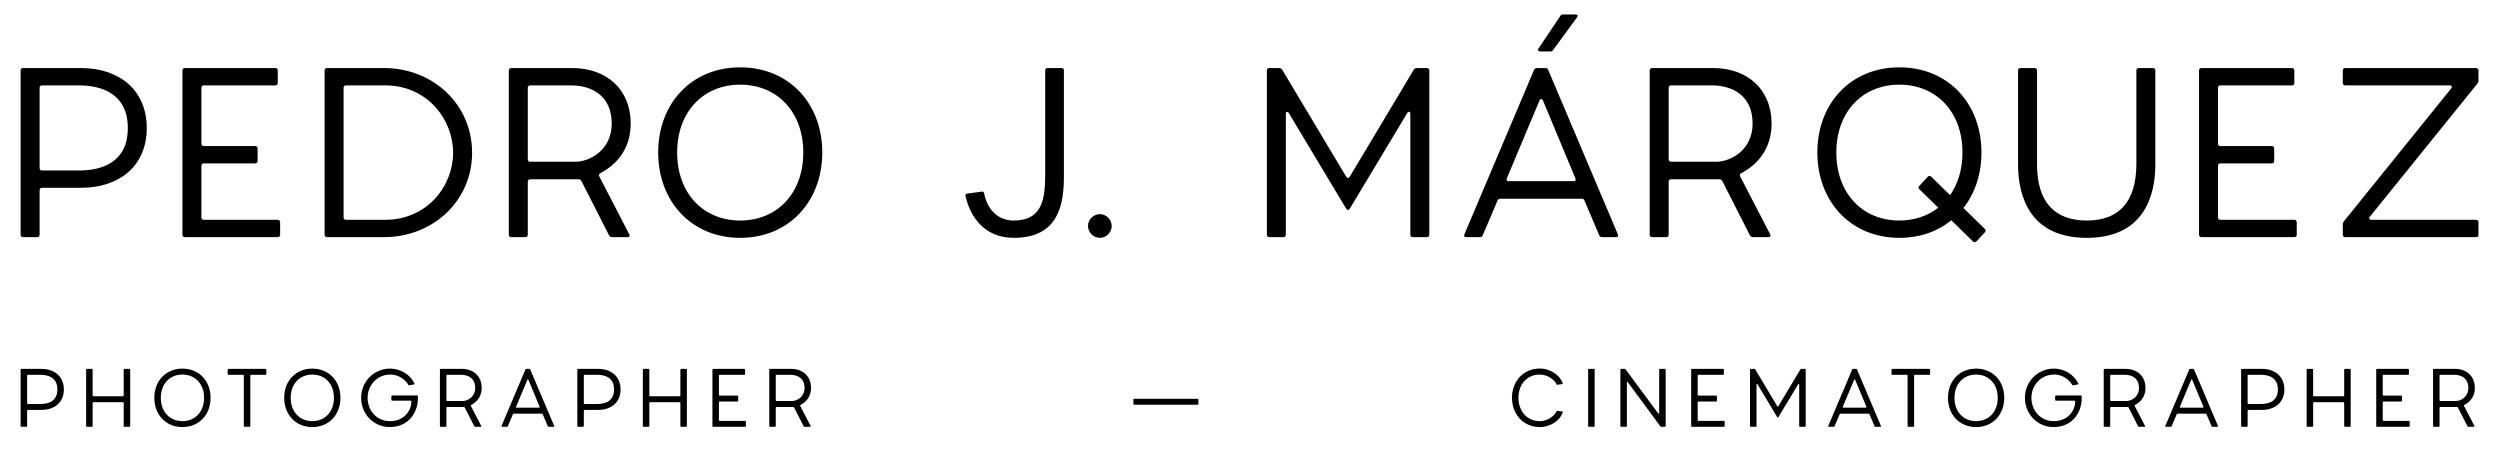
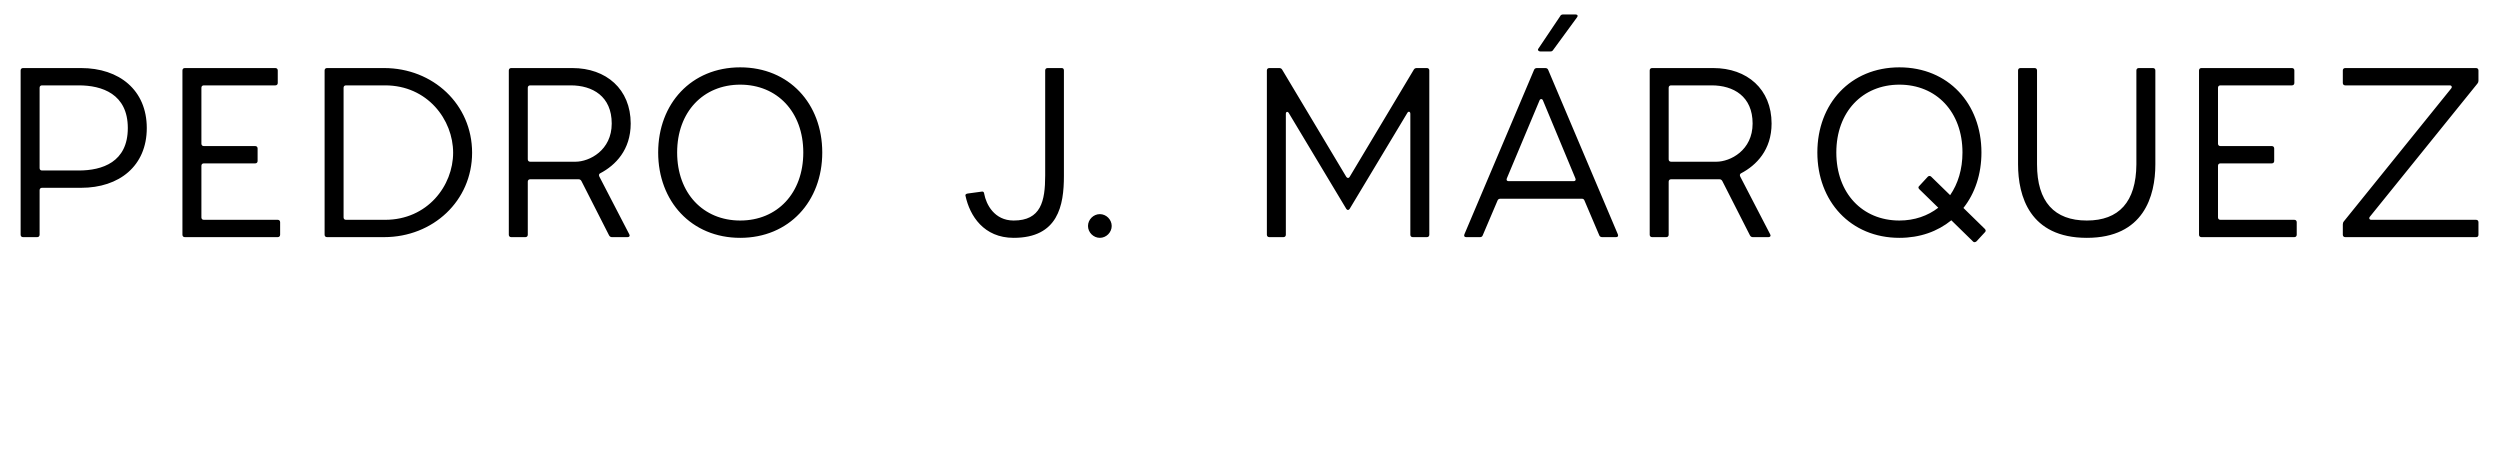
<svg xmlns="http://www.w3.org/2000/svg" width="369" height="68" viewBox="0 0 369 68" fill="none">
  <path d="M3.395 35H5.495C5.705 35 5.845 34.86 5.845 34.65V28.07C5.845 27.86 5.985 27.72 6.195 27.72H11.97C17.605 27.72 21.665 24.5 21.665 18.9C21.665 13.3 17.605 10.045 11.97 10.045H3.395C3.185 10.045 3.045 10.185 3.045 10.395V34.65C3.045 34.86 3.185 35 3.395 35ZM6.195 25.165C5.985 25.165 5.845 25.025 5.845 24.815V12.95C5.845 12.74 5.985 12.6 6.195 12.6H11.62C15.05 12.6 18.865 13.86 18.865 18.9C18.865 23.94 15.085 25.165 11.62 25.165H6.195ZM40.997 32.445H30.077C29.867 32.445 29.727 32.305 29.727 32.095V24.465C29.727 24.255 29.867 24.115 30.077 24.115H37.672C37.882 24.115 38.022 23.975 38.022 23.765V21.91C38.022 21.7 37.882 21.56 37.672 21.56H30.077C29.867 21.56 29.727 21.42 29.727 21.21V12.95C29.727 12.74 29.867 12.6 30.077 12.6H40.647C40.857 12.6 40.997 12.46 40.997 12.25V10.395C40.997 10.185 40.857 10.045 40.647 10.045H27.277C27.067 10.045 26.927 10.185 26.927 10.395V34.65C26.927 34.86 27.067 35 27.277 35H40.997C41.207 35 41.347 34.86 41.347 34.65V32.795C41.347 32.585 41.207 32.445 40.997 32.445ZM69.682 22.54C69.682 15.4 63.907 10.045 56.697 10.045H48.262C48.052 10.045 47.912 10.185 47.912 10.395V34.65C47.912 34.86 48.052 35 48.262 35H56.697C63.907 35 69.682 29.645 69.682 22.54ZM66.882 22.54C66.882 27.405 63.102 32.445 56.837 32.445H51.062C50.852 32.445 50.712 32.305 50.712 32.095V12.95C50.712 12.74 50.852 12.6 51.062 12.6H56.837C63.102 12.6 66.882 17.675 66.882 22.54ZM75.451 35H77.551C77.761 35 77.901 34.86 77.901 34.65V26.81C77.901 26.6 78.041 26.46 78.251 26.46H85.391C85.566 26.46 85.706 26.53 85.811 26.705L89.906 34.755C90.011 34.93 90.151 35 90.326 35H92.636C92.881 35 93.021 34.825 92.881 34.58L88.471 26.075C88.366 25.9 88.401 25.655 88.576 25.585C90.851 24.395 93.091 22.12 93.091 18.235C93.091 13.16 89.486 10.045 84.481 10.045H75.451C75.241 10.045 75.101 10.185 75.101 10.395V34.65C75.101 34.86 75.241 35 75.451 35ZM78.251 23.87C78.041 23.87 77.901 23.73 77.901 23.52V12.95C77.901 12.74 78.041 12.6 78.251 12.6H84.236C87.456 12.6 90.291 14.21 90.291 18.235C90.291 22.19 87.001 23.87 84.936 23.87H78.251ZM109.256 9.94C102.046 9.94 97.146 15.295 97.146 22.505C97.146 29.715 102.046 35.105 109.256 35.105C116.466 35.105 121.366 29.715 121.366 22.505C121.366 15.295 116.466 9.94 109.256 9.94ZM109.256 12.495C114.716 12.495 118.566 16.52 118.566 22.505C118.566 28.525 114.716 32.55 109.256 32.55C103.796 32.55 99.946 28.525 99.946 22.505C99.946 16.52 103.796 12.495 109.256 12.495ZM154.269 10.395V25.9C154.269 29.715 153.639 32.55 149.614 32.55C146.744 32.55 145.554 30.135 145.274 28.63C145.239 28.385 145.169 28.245 144.924 28.28L142.859 28.56C142.649 28.595 142.439 28.665 142.509 28.91C143.139 31.85 145.204 35.105 149.614 35.105C156.194 35.105 157.034 30.31 157.034 25.97V10.395C157.034 10.185 156.929 10.045 156.719 10.045H154.619C154.409 10.045 154.269 10.185 154.269 10.395ZM162.338 35.105C163.283 35.105 164.088 34.3 164.088 33.355C164.088 32.41 163.283 31.605 162.338 31.605C161.393 31.605 160.588 32.41 160.588 33.355C160.588 34.3 161.393 35.105 162.338 35.105ZM208.691 10.255L199.206 26.11C199.101 26.32 198.856 26.32 198.716 26.11L189.231 10.255C189.126 10.08 188.951 10.045 188.776 10.045H187.341C187.131 10.045 186.991 10.185 186.991 10.395V34.65C186.991 34.86 187.131 35 187.341 35H189.441C189.651 35 189.791 34.86 189.791 34.65V16.8C189.791 16.485 190.036 16.415 190.211 16.66L198.716 30.835C198.856 31.045 199.066 31.045 199.206 30.835L207.746 16.625C207.921 16.38 208.166 16.485 208.166 16.8V34.65C208.166 34.86 208.306 35 208.516 35H210.616C210.826 35 210.966 34.86 210.966 34.65V10.395C210.966 10.185 210.826 10.045 210.616 10.045H209.146C208.971 10.045 208.796 10.08 208.691 10.255ZM230.287 2.38L227.067 7.175C226.892 7.385 227.102 7.595 227.347 7.595H228.817C228.992 7.595 229.132 7.56 229.237 7.385L232.772 2.555C232.947 2.345 232.842 2.135 232.562 2.135H230.707C230.532 2.135 230.357 2.205 230.287 2.38ZM226.437 10.29L216.147 34.58C216.042 34.825 216.147 35 216.392 35H218.457C218.632 35 218.772 34.93 218.842 34.755L221.047 29.575C221.117 29.4 221.292 29.33 221.467 29.33H233.472C233.647 29.33 233.787 29.4 233.857 29.575L236.062 34.755C236.132 34.93 236.307 35 236.482 35H238.547C238.792 35 238.897 34.825 238.792 34.58L228.502 10.29C228.432 10.115 228.257 10.045 228.082 10.045H226.857C226.682 10.045 226.507 10.115 226.437 10.29ZM222.412 26.32L227.242 14.805C227.347 14.56 227.627 14.56 227.732 14.805L232.527 26.32C232.632 26.565 232.527 26.74 232.282 26.74H222.657C222.412 26.74 222.307 26.565 222.412 26.32ZM243.846 35H245.946C246.156 35 246.296 34.86 246.296 34.65V26.81C246.296 26.6 246.436 26.46 246.646 26.46H253.786C253.961 26.46 254.101 26.53 254.206 26.705L258.301 34.755C258.406 34.93 258.546 35 258.721 35H261.031C261.276 35 261.416 34.825 261.276 34.58L256.866 26.075C256.761 25.9 256.796 25.655 256.971 25.585C259.246 24.395 261.486 22.12 261.486 18.235C261.486 13.16 257.881 10.045 252.876 10.045H243.846C243.636 10.045 243.496 10.185 243.496 10.395V34.65C243.496 34.86 243.636 35 243.846 35ZM246.646 23.87C246.436 23.87 246.296 23.73 246.296 23.52V12.95C246.296 12.74 246.436 12.6 246.646 12.6H252.631C255.851 12.6 258.686 14.21 258.686 18.235C258.686 22.19 255.396 23.87 253.331 23.87H246.646ZM292.951 33.775L289.801 30.695C291.516 28.525 292.461 25.69 292.461 22.505C292.461 15.295 287.561 9.94 280.351 9.94C273.141 9.94 268.241 15.295 268.241 22.505C268.241 29.715 273.141 35.105 280.351 35.105C283.396 35.105 285.986 34.16 288.016 32.515L291.201 35.63C291.341 35.805 291.551 35.77 291.726 35.63L292.986 34.265C293.126 34.125 293.126 33.95 292.951 33.775ZM280.351 32.55C274.891 32.55 271.041 28.525 271.041 22.505C271.041 16.52 274.891 12.495 280.351 12.495C285.811 12.495 289.661 16.52 289.661 22.505C289.661 24.99 288.996 27.125 287.841 28.805L285.041 26.075C284.901 25.935 284.691 25.935 284.551 26.075L283.291 27.44C283.116 27.58 283.116 27.755 283.291 27.93L286.091 30.66C284.551 31.85 282.591 32.55 280.351 32.55ZM315.33 10.395V24.255C315.295 29.82 312.74 32.55 308.015 32.55C303.22 32.55 300.665 29.785 300.665 24.255V10.395C300.665 10.185 300.525 10.045 300.315 10.045H298.215C298.005 10.045 297.865 10.185 297.865 10.395V24.255C297.865 28.945 299.58 35.105 308.015 35.105C316.415 35.105 318.13 28.945 318.13 24.255V10.395C318.13 10.185 317.99 10.045 317.78 10.045H315.68C315.47 10.045 315.33 10.185 315.33 10.395ZM338.646 32.445H327.726C327.516 32.445 327.376 32.305 327.376 32.095V24.465C327.376 24.255 327.516 24.115 327.726 24.115H335.321C335.531 24.115 335.671 23.975 335.671 23.765V21.91C335.671 21.7 335.531 21.56 335.321 21.56H327.726C327.516 21.56 327.376 21.42 327.376 21.21V12.95C327.376 12.74 327.516 12.6 327.726 12.6H338.296C338.506 12.6 338.646 12.46 338.646 12.25V10.395C338.646 10.185 338.506 10.045 338.296 10.045H324.926C324.716 10.045 324.576 10.185 324.576 10.395V34.65C324.576 34.86 324.716 35 324.926 35H338.646C338.856 35 338.996 34.86 338.996 34.65V32.795C338.996 32.585 338.856 32.445 338.646 32.445ZM365.47 10.045H346.15C345.94 10.045 345.8 10.185 345.8 10.395V12.25C345.8 12.46 345.94 12.6 346.15 12.6H361.585C361.865 12.6 361.97 12.845 361.795 13.055L345.94 32.69C345.835 32.83 345.8 32.97 345.8 33.145V34.65C345.8 34.86 345.94 35 346.15 35H365.47C365.68 35 365.82 34.895 365.82 34.65V32.795C365.82 32.585 365.68 32.445 365.47 32.445H350C349.72 32.445 349.615 32.2 349.79 31.99L365.68 12.32C365.785 12.18 365.82 12.075 365.82 11.9V10.395C365.82 10.185 365.68 10.045 365.47 10.045Z" fill="black" />
-   <path d="M3.164 63H3.884C3.956 63 4.004 62.952 4.004 62.88V60.624C4.004 60.552 4.052 60.504 4.124 60.504H6.104C8.036 60.504 9.428 59.4 9.428 57.48C9.428 55.56 8.036 54.444 6.104 54.444H3.164C3.092 54.444 3.044 54.492 3.044 54.564V62.88C3.044 62.952 3.092 63 3.164 63ZM4.124 59.628C4.052 59.628 4.004 59.58 4.004 59.508V55.44C4.004 55.368 4.052 55.32 4.124 55.32H5.984C7.16 55.32 8.468 55.752 8.468 57.48C8.468 59.208 7.172 59.628 5.984 59.628H4.124ZM18.257 54.564V58.368C18.257 58.44 18.209 58.488 18.137 58.488H13.793C13.721 58.488 13.673 58.44 13.673 58.368V54.564C13.673 54.492 13.625 54.444 13.553 54.444H12.833C12.761 54.444 12.713 54.492 12.713 54.564V62.88C12.713 62.952 12.761 63 12.833 63H13.553C13.625 63 13.673 62.952 13.673 62.88V59.484C13.673 59.412 13.721 59.364 13.793 59.364H18.137C18.209 59.364 18.257 59.412 18.257 59.484V62.88C18.257 62.952 18.305 63 18.377 63H19.097C19.169 63 19.217 62.952 19.217 62.88V54.564C19.217 54.492 19.169 54.444 19.097 54.444H18.377C18.305 54.444 18.257 54.492 18.257 54.564ZM26.929 54.408C24.457 54.408 22.777 56.244 22.777 58.716C22.777 61.188 24.457 63.036 26.929 63.036C29.401 63.036 31.081 61.188 31.081 58.716C31.081 56.244 29.401 54.408 26.929 54.408ZM26.929 55.284C28.801 55.284 30.121 56.664 30.121 58.716C30.121 60.78 28.801 62.16 26.929 62.16C25.057 62.16 23.737 60.78 23.737 58.716C23.737 56.664 25.057 55.284 26.929 55.284ZM39.189 54.444H33.729C33.657 54.444 33.609 54.492 33.609 54.564V55.2C33.609 55.272 33.657 55.32 33.729 55.32H35.865C35.937 55.32 35.985 55.368 35.985 55.44V62.88C35.985 62.952 36.033 63 36.105 63H36.825C36.897 63 36.945 62.952 36.945 62.88V55.44C36.945 55.368 36.993 55.32 37.065 55.32H39.189C39.261 55.32 39.309 55.272 39.309 55.2V54.564C39.309 54.492 39.261 54.444 39.189 54.444ZM46.098 54.408C43.626 54.408 41.946 56.244 41.946 58.716C41.946 61.188 43.626 63.036 46.098 63.036C48.57 63.036 50.25 61.188 50.25 58.716C50.25 56.244 48.57 54.408 46.098 54.408ZM46.098 55.284C47.97 55.284 49.29 56.664 49.29 58.716C49.29 60.78 47.97 62.16 46.098 62.16C44.226 62.16 42.906 60.78 42.906 58.716C42.906 56.664 44.226 55.284 46.098 55.284ZM61.567 58.368H57.883C57.811 58.368 57.763 58.416 57.763 58.488V59.016C57.763 59.088 57.811 59.136 57.883 59.136H60.619C60.691 59.136 60.727 59.184 60.727 59.256C60.727 60.444 59.791 62.16 57.559 62.16C55.507 62.16 54.259 60.492 54.259 58.716C54.259 56.952 55.579 55.284 57.619 55.284C58.975 55.284 59.899 56.148 60.295 56.82C60.343 56.892 60.403 56.88 60.475 56.856L61.147 56.736C61.219 56.712 61.195 56.652 61.159 56.58C60.619 55.404 59.227 54.408 57.571 54.408C55.183 54.408 53.299 56.34 53.299 58.716C53.299 61.104 55.147 63.036 57.523 63.036C60.115 63.036 61.687 61.116 61.687 58.716V58.488C61.687 58.416 61.639 58.368 61.567 58.368ZM65.051 63H65.771C65.843 63 65.891 62.952 65.891 62.88V60.192C65.891 60.12 65.939 60.072 66.011 60.072H68.459C68.519 60.072 68.567 60.096 68.603 60.156L70.007 62.916C70.043 62.976 70.091 63 70.151 63H70.943C71.027 63 71.075 62.94 71.027 62.856L69.515 59.94C69.479 59.88 69.491 59.796 69.551 59.772C70.331 59.364 71.099 58.584 71.099 57.252C71.099 55.512 69.863 54.444 68.147 54.444H65.051C64.979 54.444 64.931 54.492 64.931 54.564V62.88C64.931 62.952 64.979 63 65.051 63ZM66.011 59.184C65.939 59.184 65.891 59.136 65.891 59.064V55.44C65.891 55.368 65.939 55.32 66.011 55.32H68.063C69.167 55.32 70.139 55.872 70.139 57.252C70.139 58.608 69.011 59.184 68.303 59.184H66.011ZM77.557 54.528L74.029 62.856C73.993 62.94 74.029 63 74.113 63H74.821C74.881 63 74.929 62.976 74.953 62.916L75.709 61.14C75.733 61.08 75.793 61.056 75.853 61.056H79.969C80.029 61.056 80.077 61.08 80.101 61.14L80.857 62.916C80.881 62.976 80.941 63 81.001 63H81.709C81.793 63 81.829 62.94 81.793 62.856L78.265 54.528C78.241 54.468 78.181 54.444 78.121 54.444H77.701C77.641 54.444 77.581 54.468 77.557 54.528ZM76.177 60.024L77.833 56.076C77.869 55.992 77.965 55.992 78.001 56.076L79.645 60.024C79.681 60.108 79.645 60.168 79.561 60.168H76.261C76.177 60.168 76.141 60.108 76.177 60.024ZM85.333 63H86.053C86.125 63 86.173 62.952 86.173 62.88V60.624C86.173 60.552 86.221 60.504 86.293 60.504H88.273C90.205 60.504 91.597 59.4 91.597 57.48C91.597 55.56 90.205 54.444 88.273 54.444H85.333C85.261 54.444 85.213 54.492 85.213 54.564V62.88C85.213 62.952 85.261 63 85.333 63ZM86.293 59.628C86.221 59.628 86.173 59.58 86.173 59.508V55.44C86.173 55.368 86.221 55.32 86.293 55.32H88.153C89.329 55.32 90.637 55.752 90.637 57.48C90.637 59.208 89.341 59.628 88.153 59.628H86.293ZM100.425 54.564V58.368C100.425 58.44 100.377 58.488 100.305 58.488H95.962C95.889 58.488 95.841 58.44 95.841 58.368V54.564C95.841 54.492 95.793 54.444 95.722 54.444H95.001C94.93 54.444 94.882 54.492 94.882 54.564V62.88C94.882 62.952 94.93 63 95.001 63H95.722C95.793 63 95.841 62.952 95.841 62.88V59.484C95.841 59.412 95.889 59.364 95.962 59.364H100.305C100.377 59.364 100.425 59.412 100.425 59.484V62.88C100.425 62.952 100.473 63 100.545 63H101.265C101.337 63 101.385 62.952 101.385 62.88V54.564C101.385 54.492 101.337 54.444 101.265 54.444H100.545C100.473 54.444 100.425 54.492 100.425 54.564ZM109.978 62.124H106.234C106.162 62.124 106.114 62.076 106.114 62.004V59.388C106.114 59.316 106.162 59.268 106.234 59.268H108.838C108.91 59.268 108.958 59.22 108.958 59.148V58.512C108.958 58.44 108.91 58.392 108.838 58.392H106.234C106.162 58.392 106.114 58.344 106.114 58.272V55.44C106.114 55.368 106.162 55.32 106.234 55.32H109.858C109.93 55.32 109.978 55.272 109.978 55.2V54.564C109.978 54.492 109.93 54.444 109.858 54.444H105.274C105.202 54.444 105.154 54.492 105.154 54.564V62.88C105.154 62.952 105.202 63 105.274 63H109.978C110.05 63 110.098 62.952 110.098 62.88V62.244C110.098 62.172 110.05 62.124 109.978 62.124ZM113.663 63H114.383C114.455 63 114.503 62.952 114.503 62.88V60.192C114.503 60.12 114.551 60.072 114.623 60.072H117.071C117.131 60.072 117.179 60.096 117.215 60.156L118.619 62.916C118.655 62.976 118.703 63 118.763 63H119.555C119.639 63 119.687 62.94 119.639 62.856L118.127 59.94C118.091 59.88 118.103 59.796 118.163 59.772C118.943 59.364 119.711 58.584 119.711 57.252C119.711 55.512 118.475 54.444 116.759 54.444H113.663C113.591 54.444 113.543 54.492 113.543 54.564V62.88C113.543 62.952 113.591 63 113.663 63ZM114.623 59.184C114.551 59.184 114.503 59.136 114.503 59.064V55.44C114.503 55.368 114.551 55.32 114.623 55.32H116.675C117.779 55.32 118.751 55.872 118.751 57.252C118.751 58.608 117.623 59.184 116.915 59.184H114.623Z" fill="black" />
-   <path d="M176.884 59.616V58.98C176.884 58.908 176.836 58.86 176.764 58.86H167.404C167.332 58.86 167.284 58.908 167.284 58.98V59.616C167.284 59.688 167.332 59.736 167.404 59.736H176.764C176.836 59.736 176.884 59.688 176.884 59.616Z" fill="black" />
-   <path d="M229.752 60.696C229.56 61.188 228.624 62.16 227.256 62.16C225.36 62.16 224.124 60.648 224.124 58.704C224.124 56.772 225.36 55.284 227.256 55.284C228.624 55.284 229.56 56.244 229.752 56.736C229.788 56.82 229.848 56.796 229.92 56.784L230.604 56.688C230.7 56.676 230.664 56.604 230.652 56.544C230.28 55.464 228.924 54.396 227.28 54.396C224.712 54.396 223.164 56.436 223.164 58.704C223.164 60.984 224.712 63.036 227.28 63.036C228.924 63.036 230.292 61.98 230.652 60.9C230.664 60.84 230.676 60.756 230.604 60.744L229.92 60.648C229.86 60.636 229.788 60.612 229.752 60.696ZM235.369 62.88V54.564C235.369 54.492 235.321 54.444 235.249 54.444H234.529C234.457 54.444 234.409 54.492 234.409 54.564V62.88C234.409 62.952 234.457 63 234.529 63H235.249C235.321 63 235.369 62.952 235.369 62.88ZM245.852 62.88V54.564C245.852 54.492 245.804 54.444 245.732 54.444H245.012C244.94 54.444 244.892 54.492 244.892 54.564V60.96C244.892 61.068 244.832 61.128 244.748 61.02L239.936 54.516C239.9 54.468 239.852 54.444 239.792 54.444H239.288C239.216 54.444 239.168 54.492 239.168 54.564V62.88C239.168 62.952 239.216 63 239.288 63H240.008C240.08 63 240.128 62.952 240.128 62.88V56.484C240.128 56.376 240.188 56.316 240.272 56.424L245.072 62.928C245.108 62.976 245.156 63 245.216 63H245.732C245.804 63 245.852 62.952 245.852 62.88ZM254.441 62.124H250.697C250.625 62.124 250.577 62.076 250.577 62.004V59.388C250.577 59.316 250.625 59.268 250.697 59.268H253.301C253.373 59.268 253.421 59.22 253.421 59.148V58.512C253.421 58.44 253.373 58.392 253.301 58.392H250.697C250.625 58.392 250.577 58.344 250.577 58.272V55.44C250.577 55.368 250.625 55.32 250.697 55.32H254.321C254.393 55.32 254.441 55.272 254.441 55.2V54.564C254.441 54.492 254.393 54.444 254.321 54.444H249.737C249.665 54.444 249.617 54.492 249.617 54.564V62.88C249.617 62.952 249.665 63 249.737 63H254.441C254.513 63 254.561 62.952 254.561 62.88V62.244C254.561 62.172 254.513 62.124 254.441 62.124ZM265.741 54.516L262.489 59.952C262.453 60.024 262.369 60.024 262.321 59.952L259.069 54.516C259.033 54.456 258.973 54.444 258.913 54.444H258.421C258.349 54.444 258.301 54.492 258.301 54.564V62.88C258.301 62.952 258.349 63 258.421 63H259.141C259.213 63 259.261 62.952 259.261 62.88V56.76C259.261 56.652 259.345 56.628 259.405 56.712L262.321 61.572C262.369 61.644 262.441 61.644 262.489 61.572L265.417 56.7C265.477 56.616 265.561 56.652 265.561 56.76V62.88C265.561 62.952 265.609 63 265.681 63H266.401C266.473 63 266.521 62.952 266.521 62.88V54.564C266.521 54.492 266.473 54.444 266.401 54.444H265.897C265.837 54.444 265.777 54.456 265.741 54.516ZM273.385 54.528L269.857 62.856C269.821 62.94 269.857 63 269.941 63H270.649C270.709 63 270.757 62.976 270.781 62.916L271.537 61.14C271.561 61.08 271.621 61.056 271.681 61.056H275.797C275.857 61.056 275.905 61.08 275.929 61.14L276.685 62.916C276.709 62.976 276.769 63 276.829 63H277.537C277.621 63 277.657 62.94 277.621 62.856L274.093 54.528C274.069 54.468 274.009 54.444 273.949 54.444H273.529C273.469 54.444 273.409 54.468 273.385 54.528ZM272.005 60.024L273.661 56.076C273.697 55.992 273.793 55.992 273.829 56.076L275.473 60.024C275.509 60.108 275.473 60.168 275.389 60.168H272.089C272.005 60.168 271.969 60.108 272.005 60.024ZM284.765 54.444H279.305C279.233 54.444 279.185 54.492 279.185 54.564V55.2C279.185 55.272 279.233 55.32 279.305 55.32H281.441C281.513 55.32 281.561 55.368 281.561 55.44V62.88C281.561 62.952 281.609 63 281.681 63H282.401C282.473 63 282.521 62.952 282.521 62.88V55.44C282.521 55.368 282.569 55.32 282.641 55.32H284.765C284.837 55.32 284.885 55.272 284.885 55.2V54.564C284.885 54.492 284.837 54.444 284.765 54.444ZM291.674 54.408C289.202 54.408 287.522 56.244 287.522 58.716C287.522 61.188 289.202 63.036 291.674 63.036C294.146 63.036 295.826 61.188 295.826 58.716C295.826 56.244 294.146 54.408 291.674 54.408ZM291.674 55.284C293.546 55.284 294.866 56.664 294.866 58.716C294.866 60.78 293.546 62.16 291.674 62.16C289.802 62.16 288.482 60.78 288.482 58.716C288.482 56.664 289.802 55.284 291.674 55.284ZM307.144 58.368H303.46C303.388 58.368 303.34 58.416 303.34 58.488V59.016C303.34 59.088 303.388 59.136 303.46 59.136H306.196C306.268 59.136 306.304 59.184 306.304 59.256C306.304 60.444 305.368 62.16 303.136 62.16C301.084 62.16 299.836 60.492 299.836 58.716C299.836 56.952 301.156 55.284 303.196 55.284C304.552 55.284 305.476 56.148 305.872 56.82C305.92 56.892 305.98 56.88 306.052 56.856L306.724 56.736C306.796 56.712 306.772 56.652 306.736 56.58C306.196 55.404 304.804 54.408 303.148 54.408C300.76 54.408 298.876 56.34 298.876 58.716C298.876 61.104 300.724 63.036 303.1 63.036C305.692 63.036 307.264 61.116 307.264 58.716V58.488C307.264 58.416 307.216 58.368 307.144 58.368ZM310.628 63H311.348C311.42 63 311.468 62.952 311.468 62.88V60.192C311.468 60.12 311.516 60.072 311.588 60.072H314.036C314.096 60.072 314.144 60.096 314.18 60.156L315.584 62.916C315.62 62.976 315.668 63 315.728 63H316.52C316.604 63 316.652 62.94 316.604 62.856L315.092 59.94C315.056 59.88 315.068 59.796 315.128 59.772C315.908 59.364 316.676 58.584 316.676 57.252C316.676 55.512 315.44 54.444 313.724 54.444H310.628C310.556 54.444 310.508 54.492 310.508 54.564V62.88C310.508 62.952 310.556 63 310.628 63ZM311.588 59.184C311.516 59.184 311.468 59.136 311.468 59.064V55.44C311.468 55.368 311.516 55.32 311.588 55.32H313.64C314.744 55.32 315.716 55.872 315.716 57.252C315.716 58.608 314.588 59.184 313.88 59.184H311.588ZM323.134 54.528L319.606 62.856C319.57 62.94 319.606 63 319.69 63H320.398C320.458 63 320.506 62.976 320.53 62.916L321.286 61.14C321.31 61.08 321.37 61.056 321.43 61.056H325.546C325.606 61.056 325.654 61.08 325.678 61.14L326.434 62.916C326.458 62.976 326.518 63 326.578 63H327.286C327.37 63 327.406 62.94 327.37 62.856L323.842 54.528C323.818 54.468 323.758 54.444 323.698 54.444H323.278C323.218 54.444 323.158 54.468 323.134 54.528ZM321.754 60.024L323.41 56.076C323.446 55.992 323.542 55.992 323.578 56.076L325.222 60.024C325.258 60.108 325.222 60.168 325.138 60.168H321.838C321.754 60.168 321.718 60.108 321.754 60.024ZM330.909 63H331.629C331.701 63 331.749 62.952 331.749 62.88V60.624C331.749 60.552 331.797 60.504 331.869 60.504H333.849C335.781 60.504 337.173 59.4 337.173 57.48C337.173 55.56 335.781 54.444 333.849 54.444H330.909C330.837 54.444 330.789 54.492 330.789 54.564V62.88C330.789 62.952 330.837 63 330.909 63ZM331.869 59.628C331.797 59.628 331.749 59.58 331.749 59.508V55.44C331.749 55.368 331.797 55.32 331.869 55.32H333.729C334.905 55.32 336.213 55.752 336.213 57.48C336.213 59.208 334.917 59.628 333.729 59.628H331.869ZM346.002 54.564V58.368C346.002 58.44 345.954 58.488 345.882 58.488H341.538C341.466 58.488 341.418 58.44 341.418 58.368V54.564C341.418 54.492 341.37 54.444 341.298 54.444H340.578C340.506 54.444 340.458 54.492 340.458 54.564V62.88C340.458 62.952 340.506 63 340.578 63H341.298C341.37 63 341.418 62.952 341.418 62.88V59.484C341.418 59.412 341.466 59.364 341.538 59.364H345.882C345.954 59.364 346.002 59.412 346.002 59.484V62.88C346.002 62.952 346.05 63 346.122 63H346.842C346.914 63 346.962 62.952 346.962 62.88V54.564C346.962 54.492 346.914 54.444 346.842 54.444H346.122C346.05 54.444 346.002 54.492 346.002 54.564ZM355.555 62.124H351.811C351.739 62.124 351.691 62.076 351.691 62.004V59.388C351.691 59.316 351.739 59.268 351.811 59.268H354.415C354.487 59.268 354.535 59.22 354.535 59.148V58.512C354.535 58.44 354.487 58.392 354.415 58.392H351.811C351.739 58.392 351.691 58.344 351.691 58.272V55.44C351.691 55.368 351.739 55.32 351.811 55.32H355.435C355.507 55.32 355.555 55.272 355.555 55.2V54.564C355.555 54.492 355.507 54.444 355.435 54.444H350.851C350.779 54.444 350.731 54.492 350.731 54.564V62.88C350.731 62.952 350.779 63 350.851 63H355.555C355.627 63 355.675 62.952 355.675 62.88V62.244C355.675 62.172 355.627 62.124 355.555 62.124ZM359.239 63H359.959C360.031 63 360.079 62.952 360.079 62.88V60.192C360.079 60.12 360.127 60.072 360.199 60.072H362.647C362.707 60.072 362.755 60.096 362.791 60.156L364.195 62.916C364.231 62.976 364.279 63 364.339 63H365.131C365.215 63 365.263 62.94 365.215 62.856L363.703 59.94C363.667 59.88 363.679 59.796 363.739 59.772C364.519 59.364 365.287 58.584 365.287 57.252C365.287 55.512 364.051 54.444 362.335 54.444H359.239C359.167 54.444 359.119 54.492 359.119 54.564V62.88C359.119 62.952 359.167 63 359.239 63ZM360.199 59.184C360.127 59.184 360.079 59.136 360.079 59.064V55.44C360.079 55.368 360.127 55.32 360.199 55.32H362.251C363.355 55.32 364.327 55.872 364.327 57.252C364.327 58.608 363.199 59.184 362.491 59.184H360.199Z" fill="black" />
</svg>
